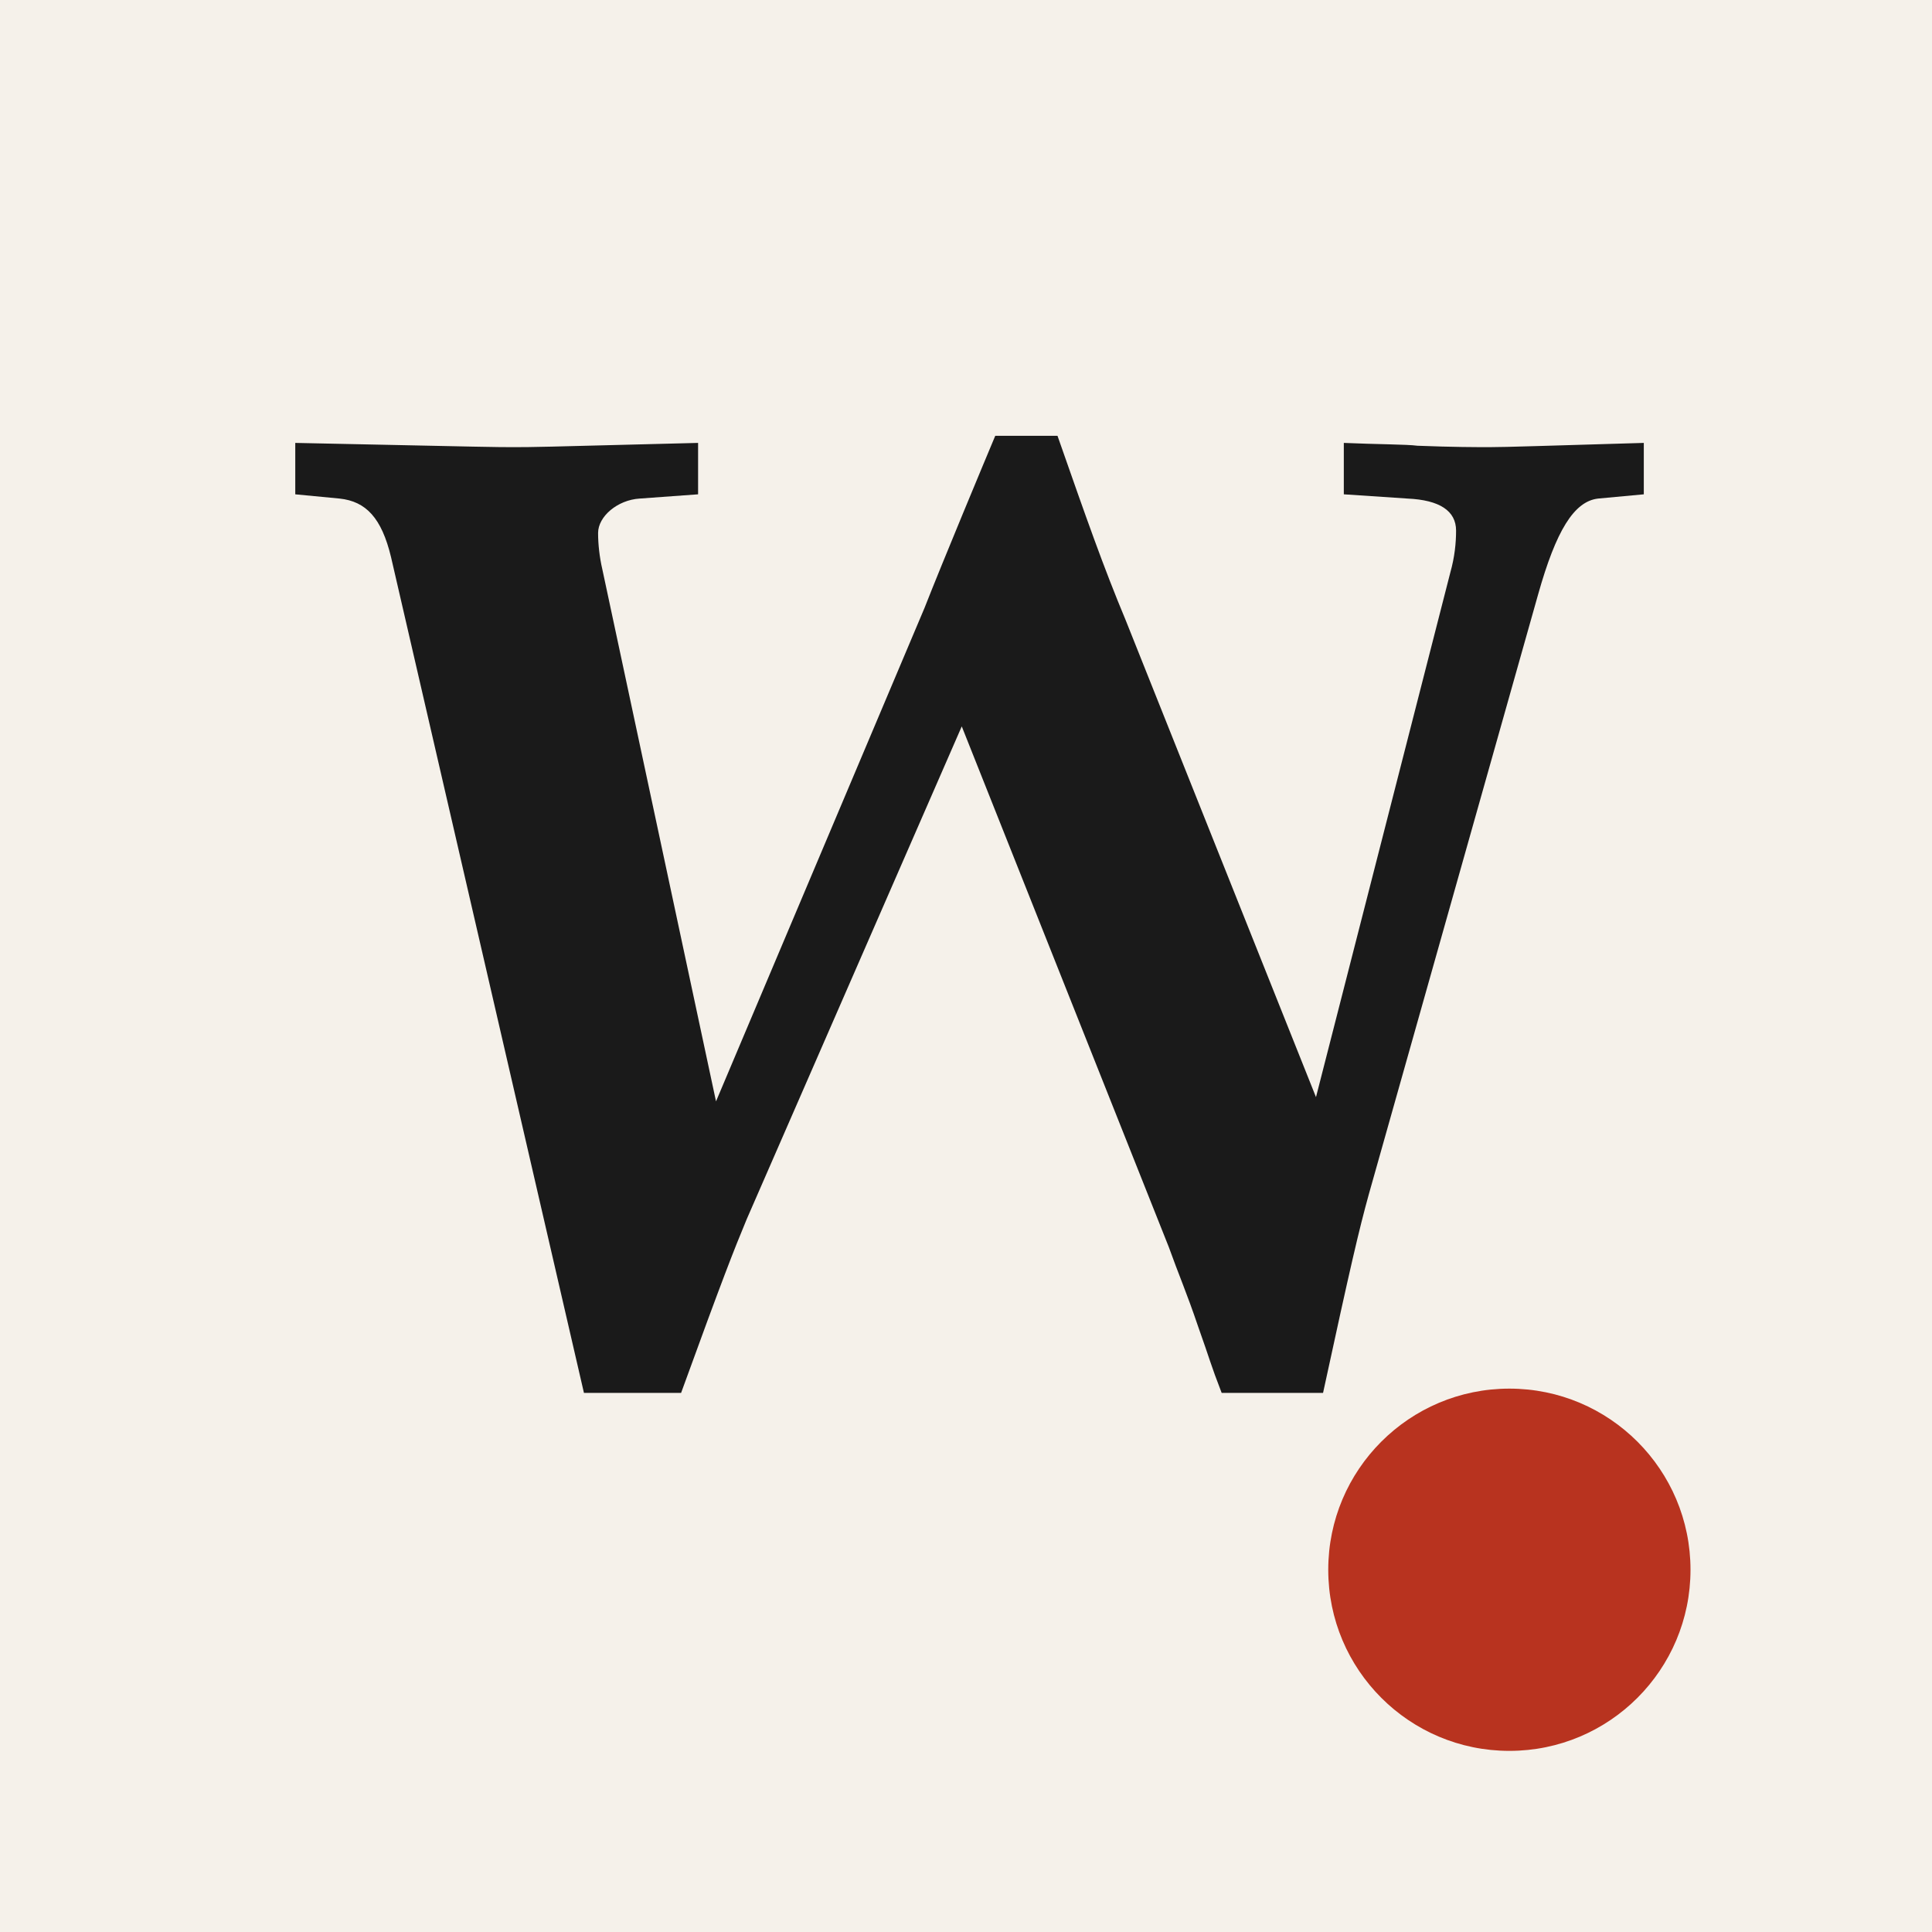
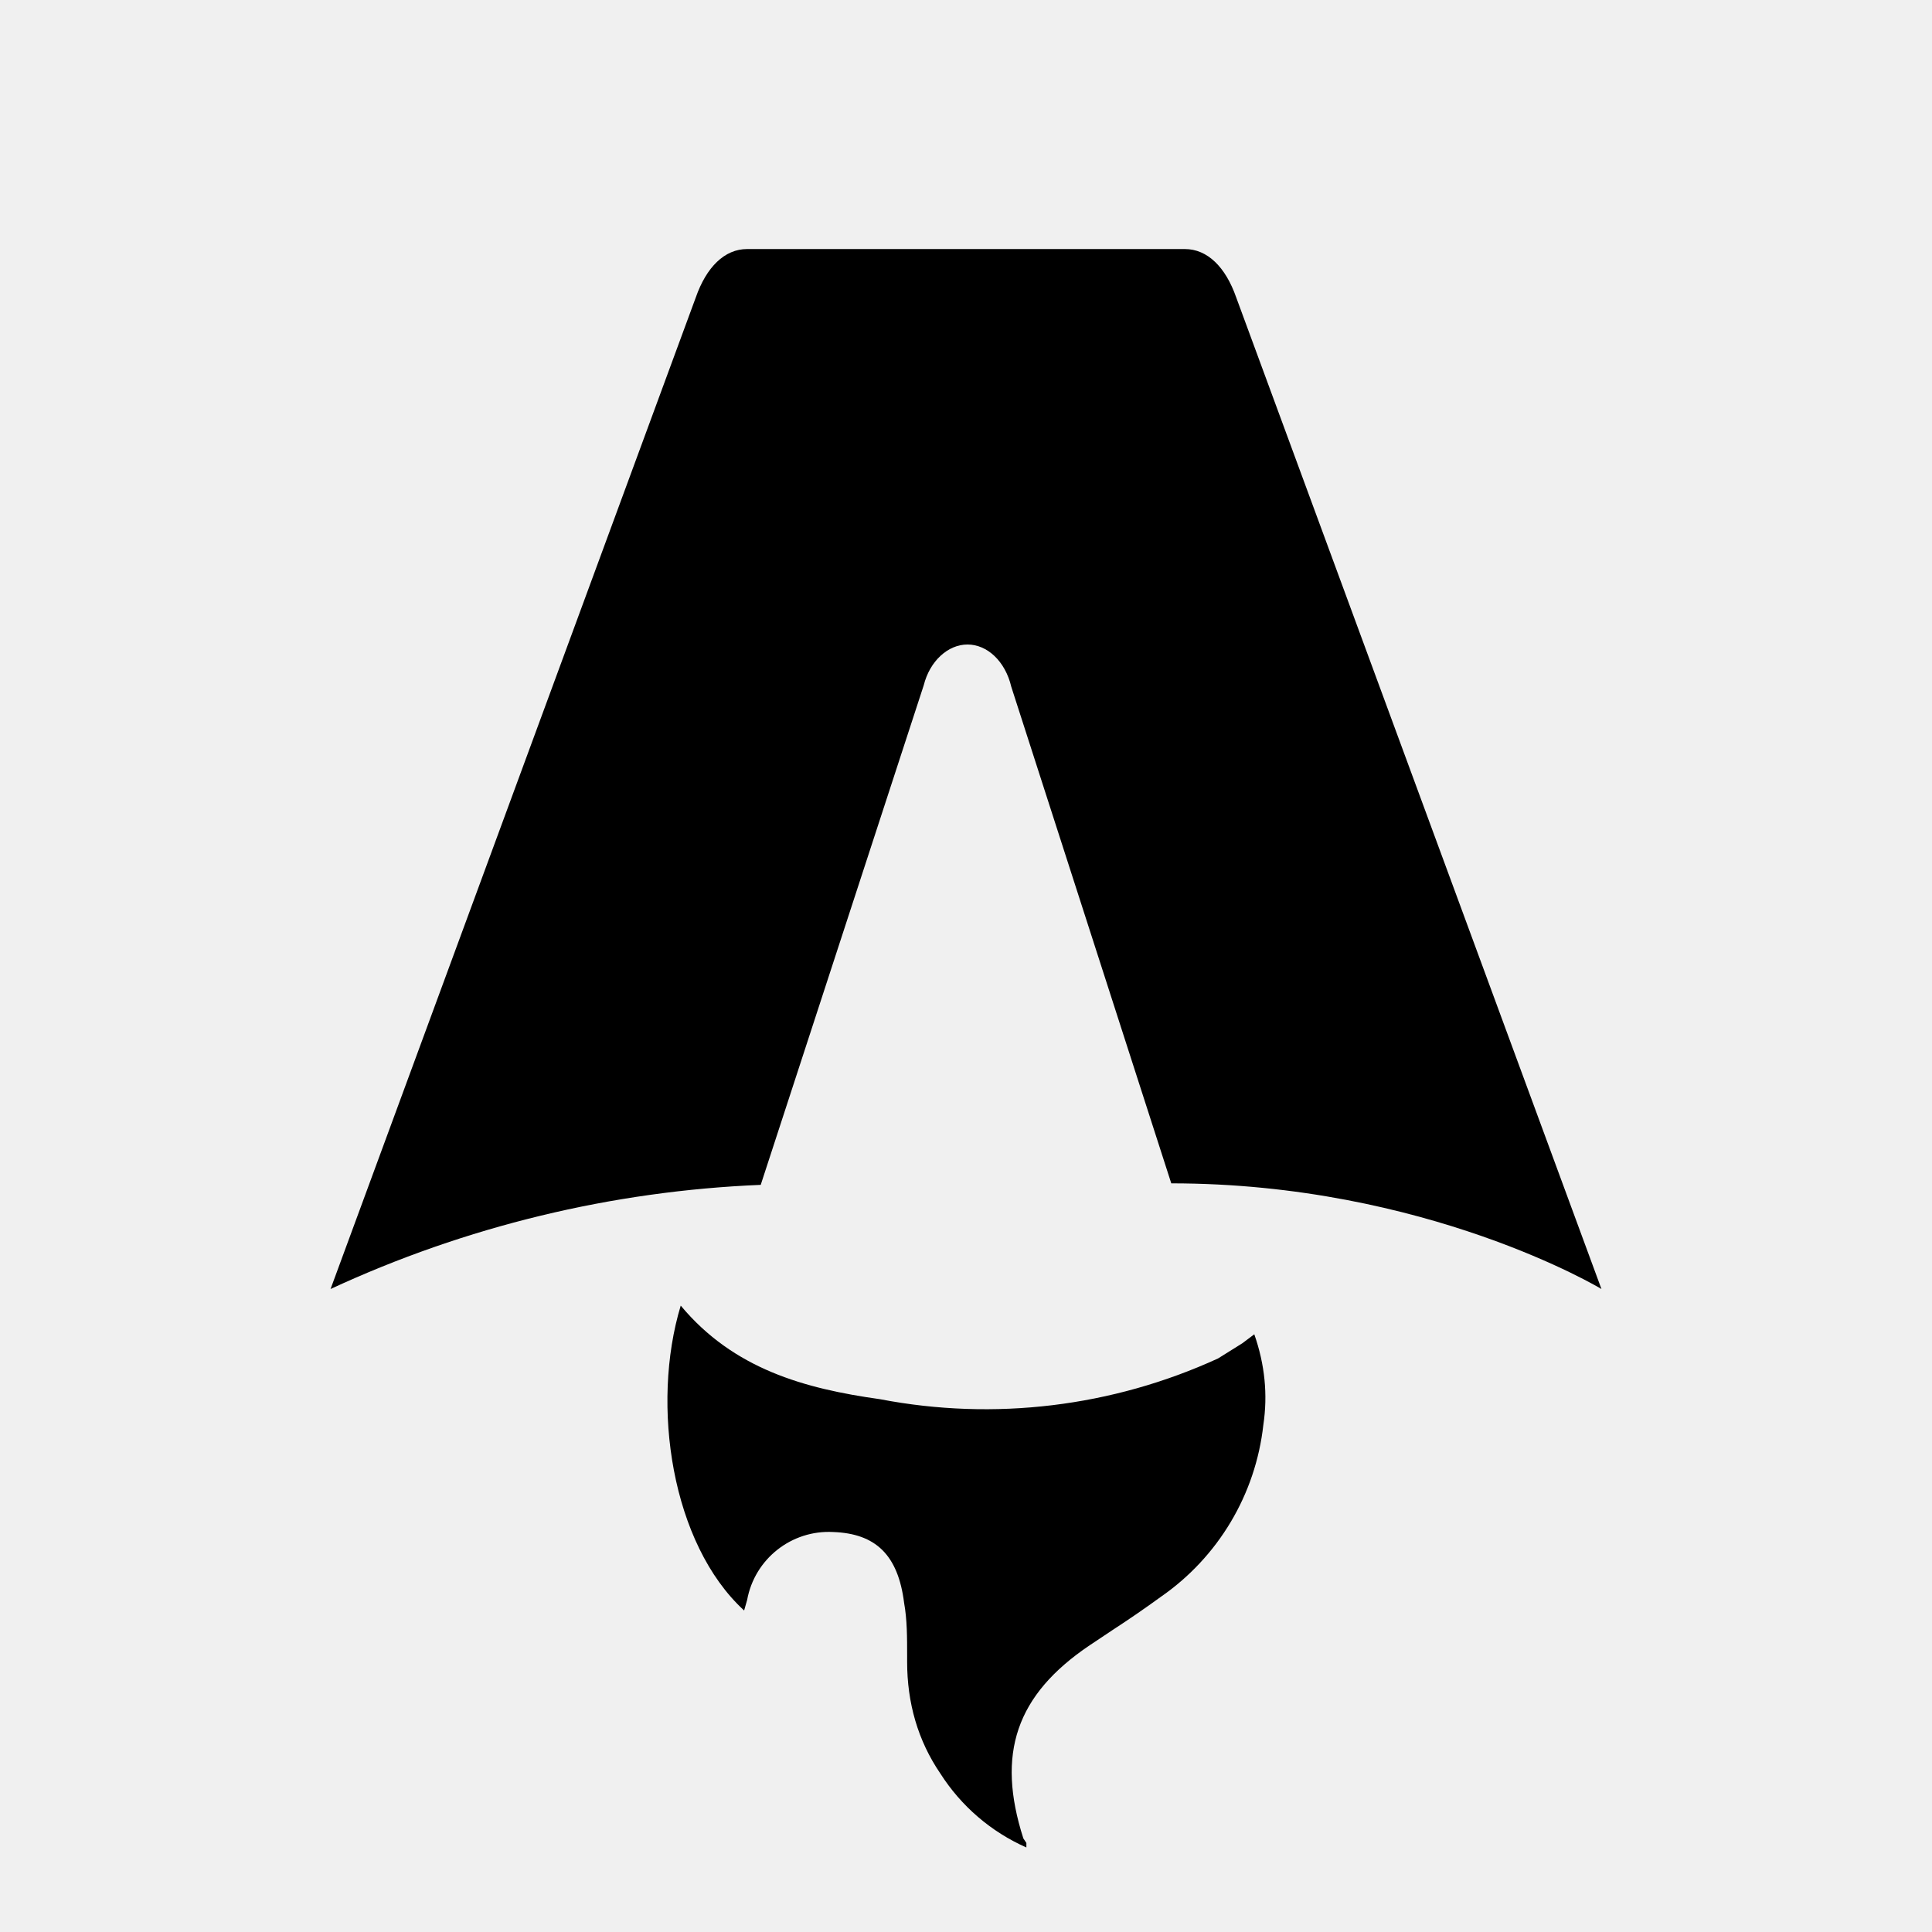
- <svg xmlns="http://www.w3.org/2000/svg" viewBox="0 0 64 64">
-   <rect width="64" height="64" fill="#f5f1ea" />
-   <text x="32" y="46" text-anchor="middle" font-family="Iowan Old Style, Palatino Linotype, Georgia, serif" font-size="46" font-weight="700" fill="#1a1a1a">W</text>
-   <circle cx="50" cy="52" r="6" fill="#b8331f" />
+ <svg xmlns="http://www.w3.org/2000/svg" fill="none" viewBox="0 0 128 128">
+   <path d="M50.4 78.5a75.1 75.1 0 0 0-28.5 6.9l24.2-65.7c.7-2 1.9-3.2 3.4-3.2h29c1.5 0 2.7 1.2 3.4 3.2l24.2 65.7s-11.6-7-28.5-7L67 45.5c-.4-1.7-1.6-2.8-2.9-2.8-1.3 0-2.5 1.1-2.9 2.7L50.4 78.5Zm-1.1 28.2Zm-4.2-20.2c-2 6.6-.6 15.8 4.2 20.2a17.5 17.5 0 0 1 .2-.7 5.5 5.5 0 0 1 5.7-4.5c2.8.1 4.3 1.5 4.7 4.7.2 1.1.2 2.3.2 3.5v.4c0 2.7.7 5.2 2.2 7.4a13 13 0 0 0 5.7 4.9v-.3l-.2-.3c-1.8-5.6-.5-9.5 4.4-12.8l1.5-1a73 73 0 0 0 3.2-2.2 16 16 0 0 0 6.8-11.4c.3-2 .1-4-.6-6l-.8.6-1.6 1a37 37 0 0 1-22.4 2.7c-5-.7-9.7-2-13.2-6.2Z" />
+   <style>
+         path { fill: #000; }
+         @media (prefers-color-scheme: dark) {
+             path { fill: #FFF; }
+         }
+     </style>
</svg>
